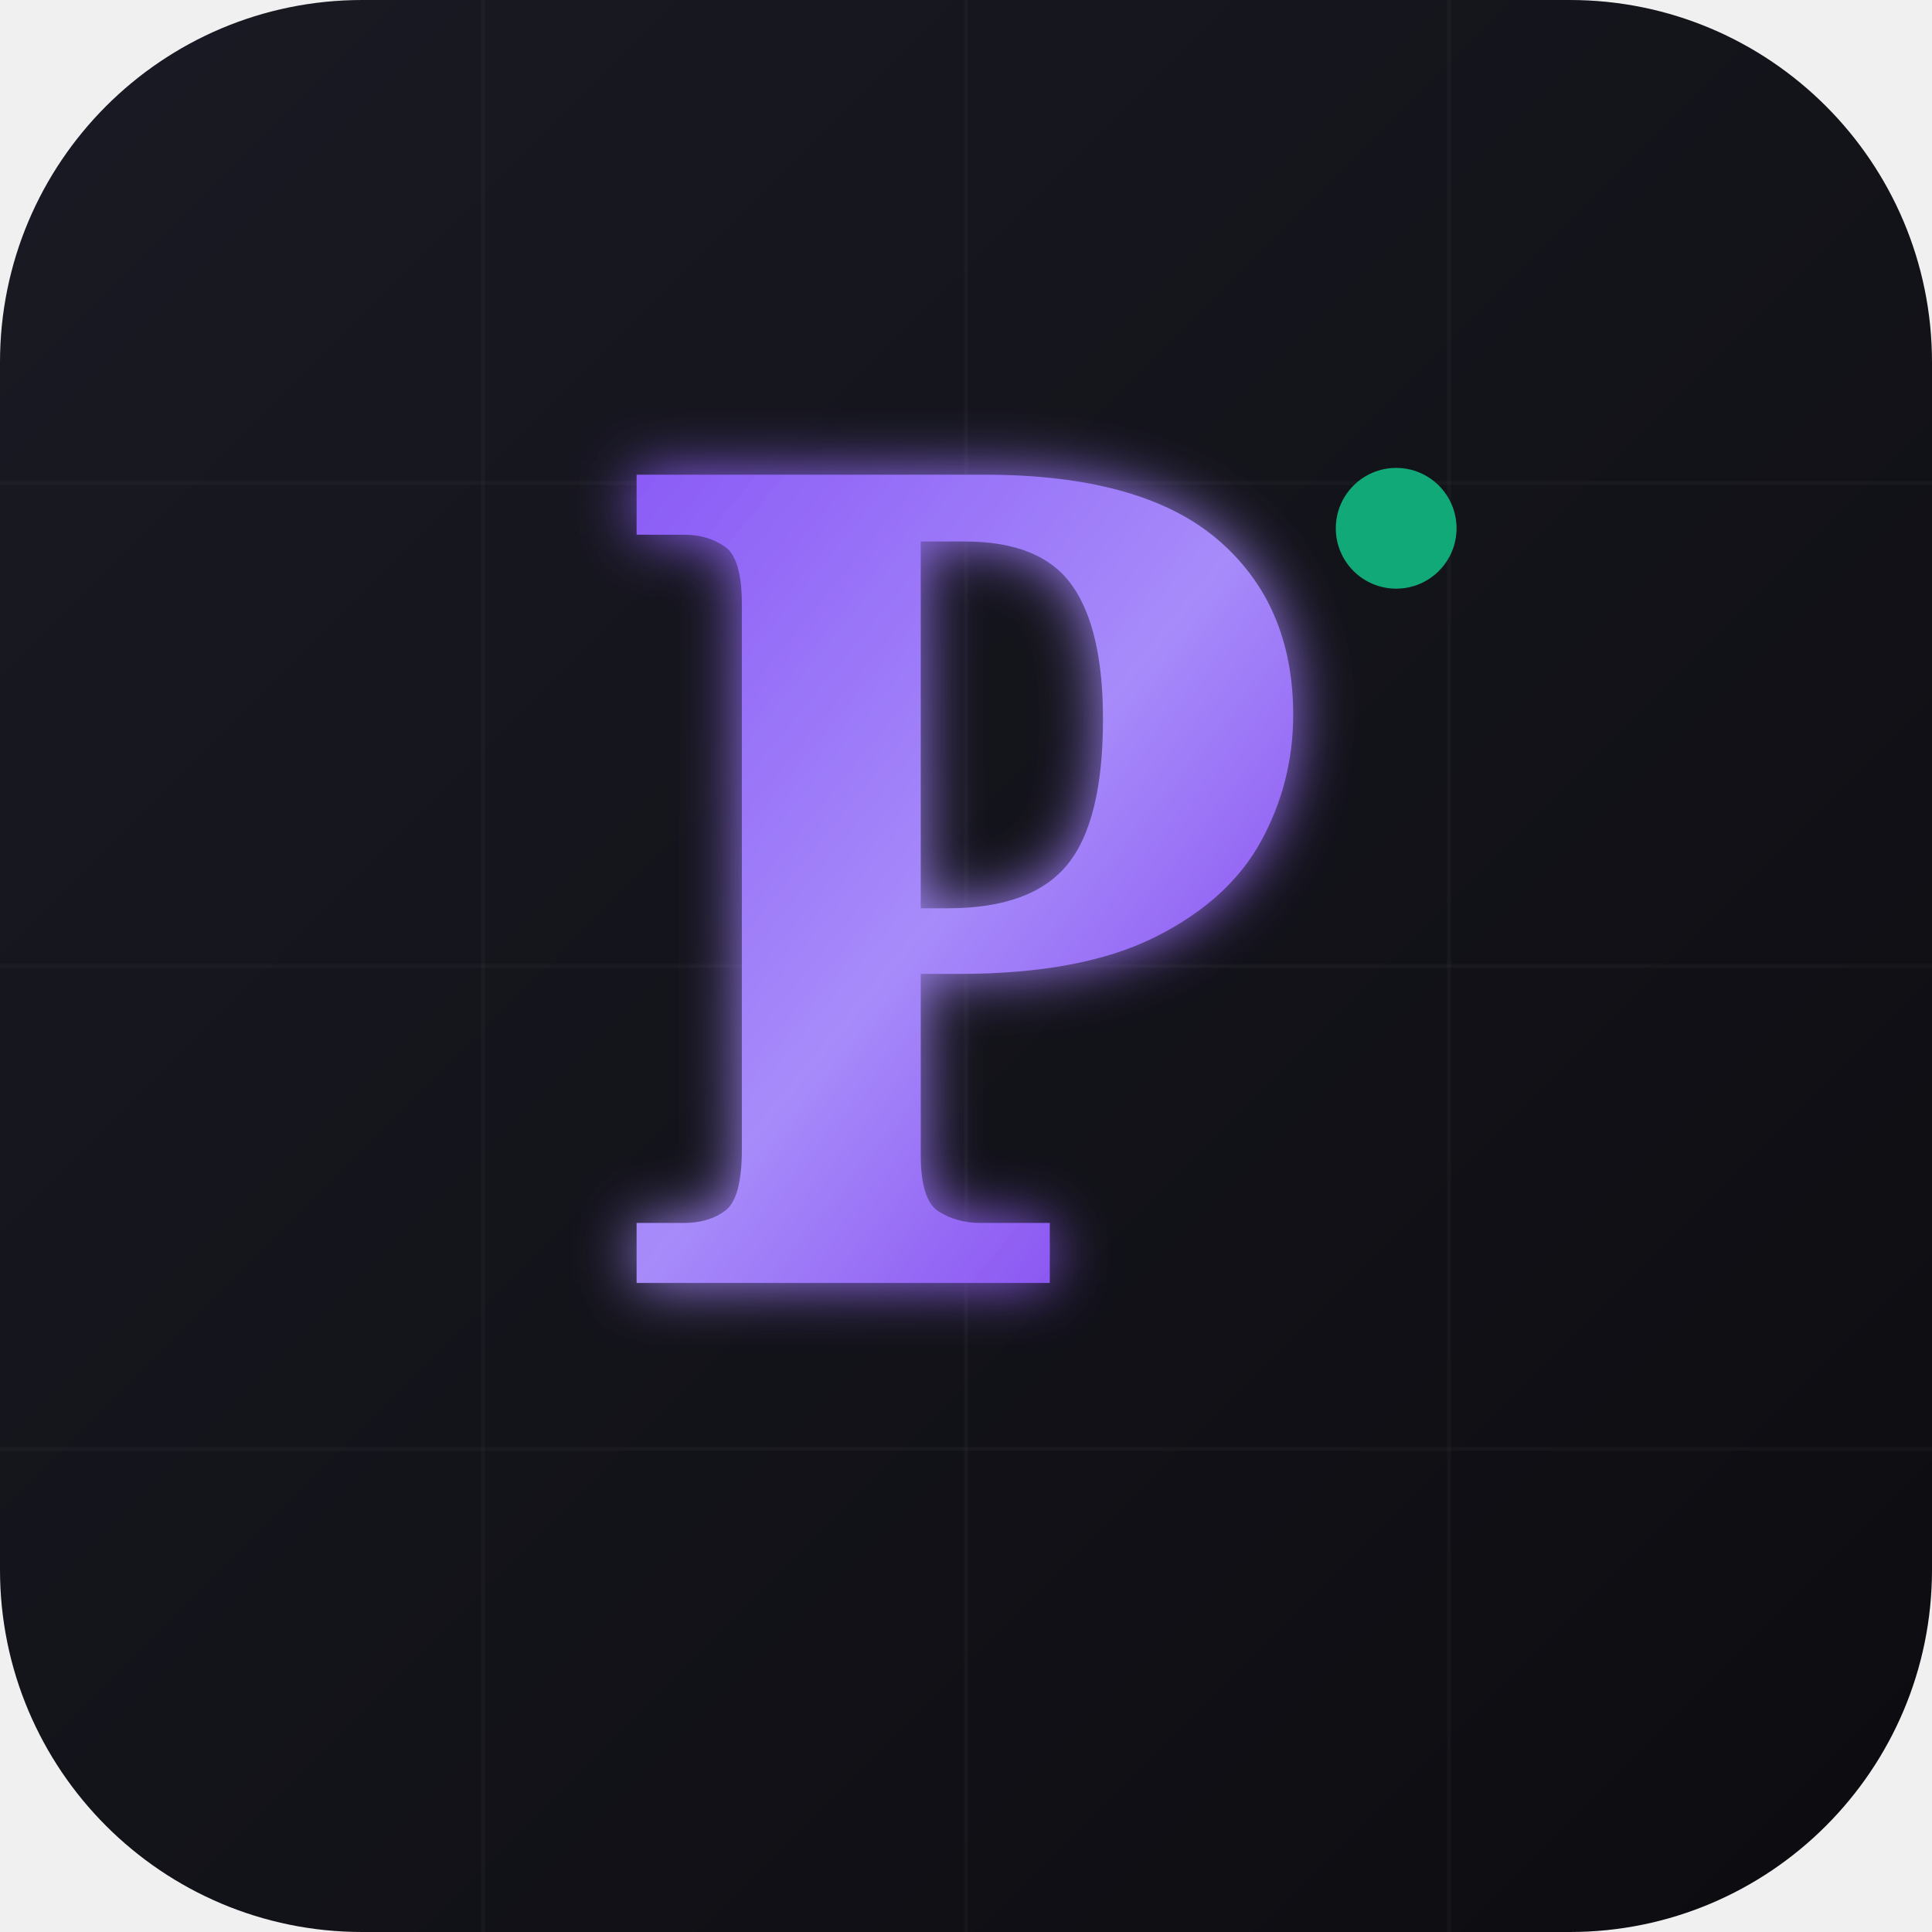
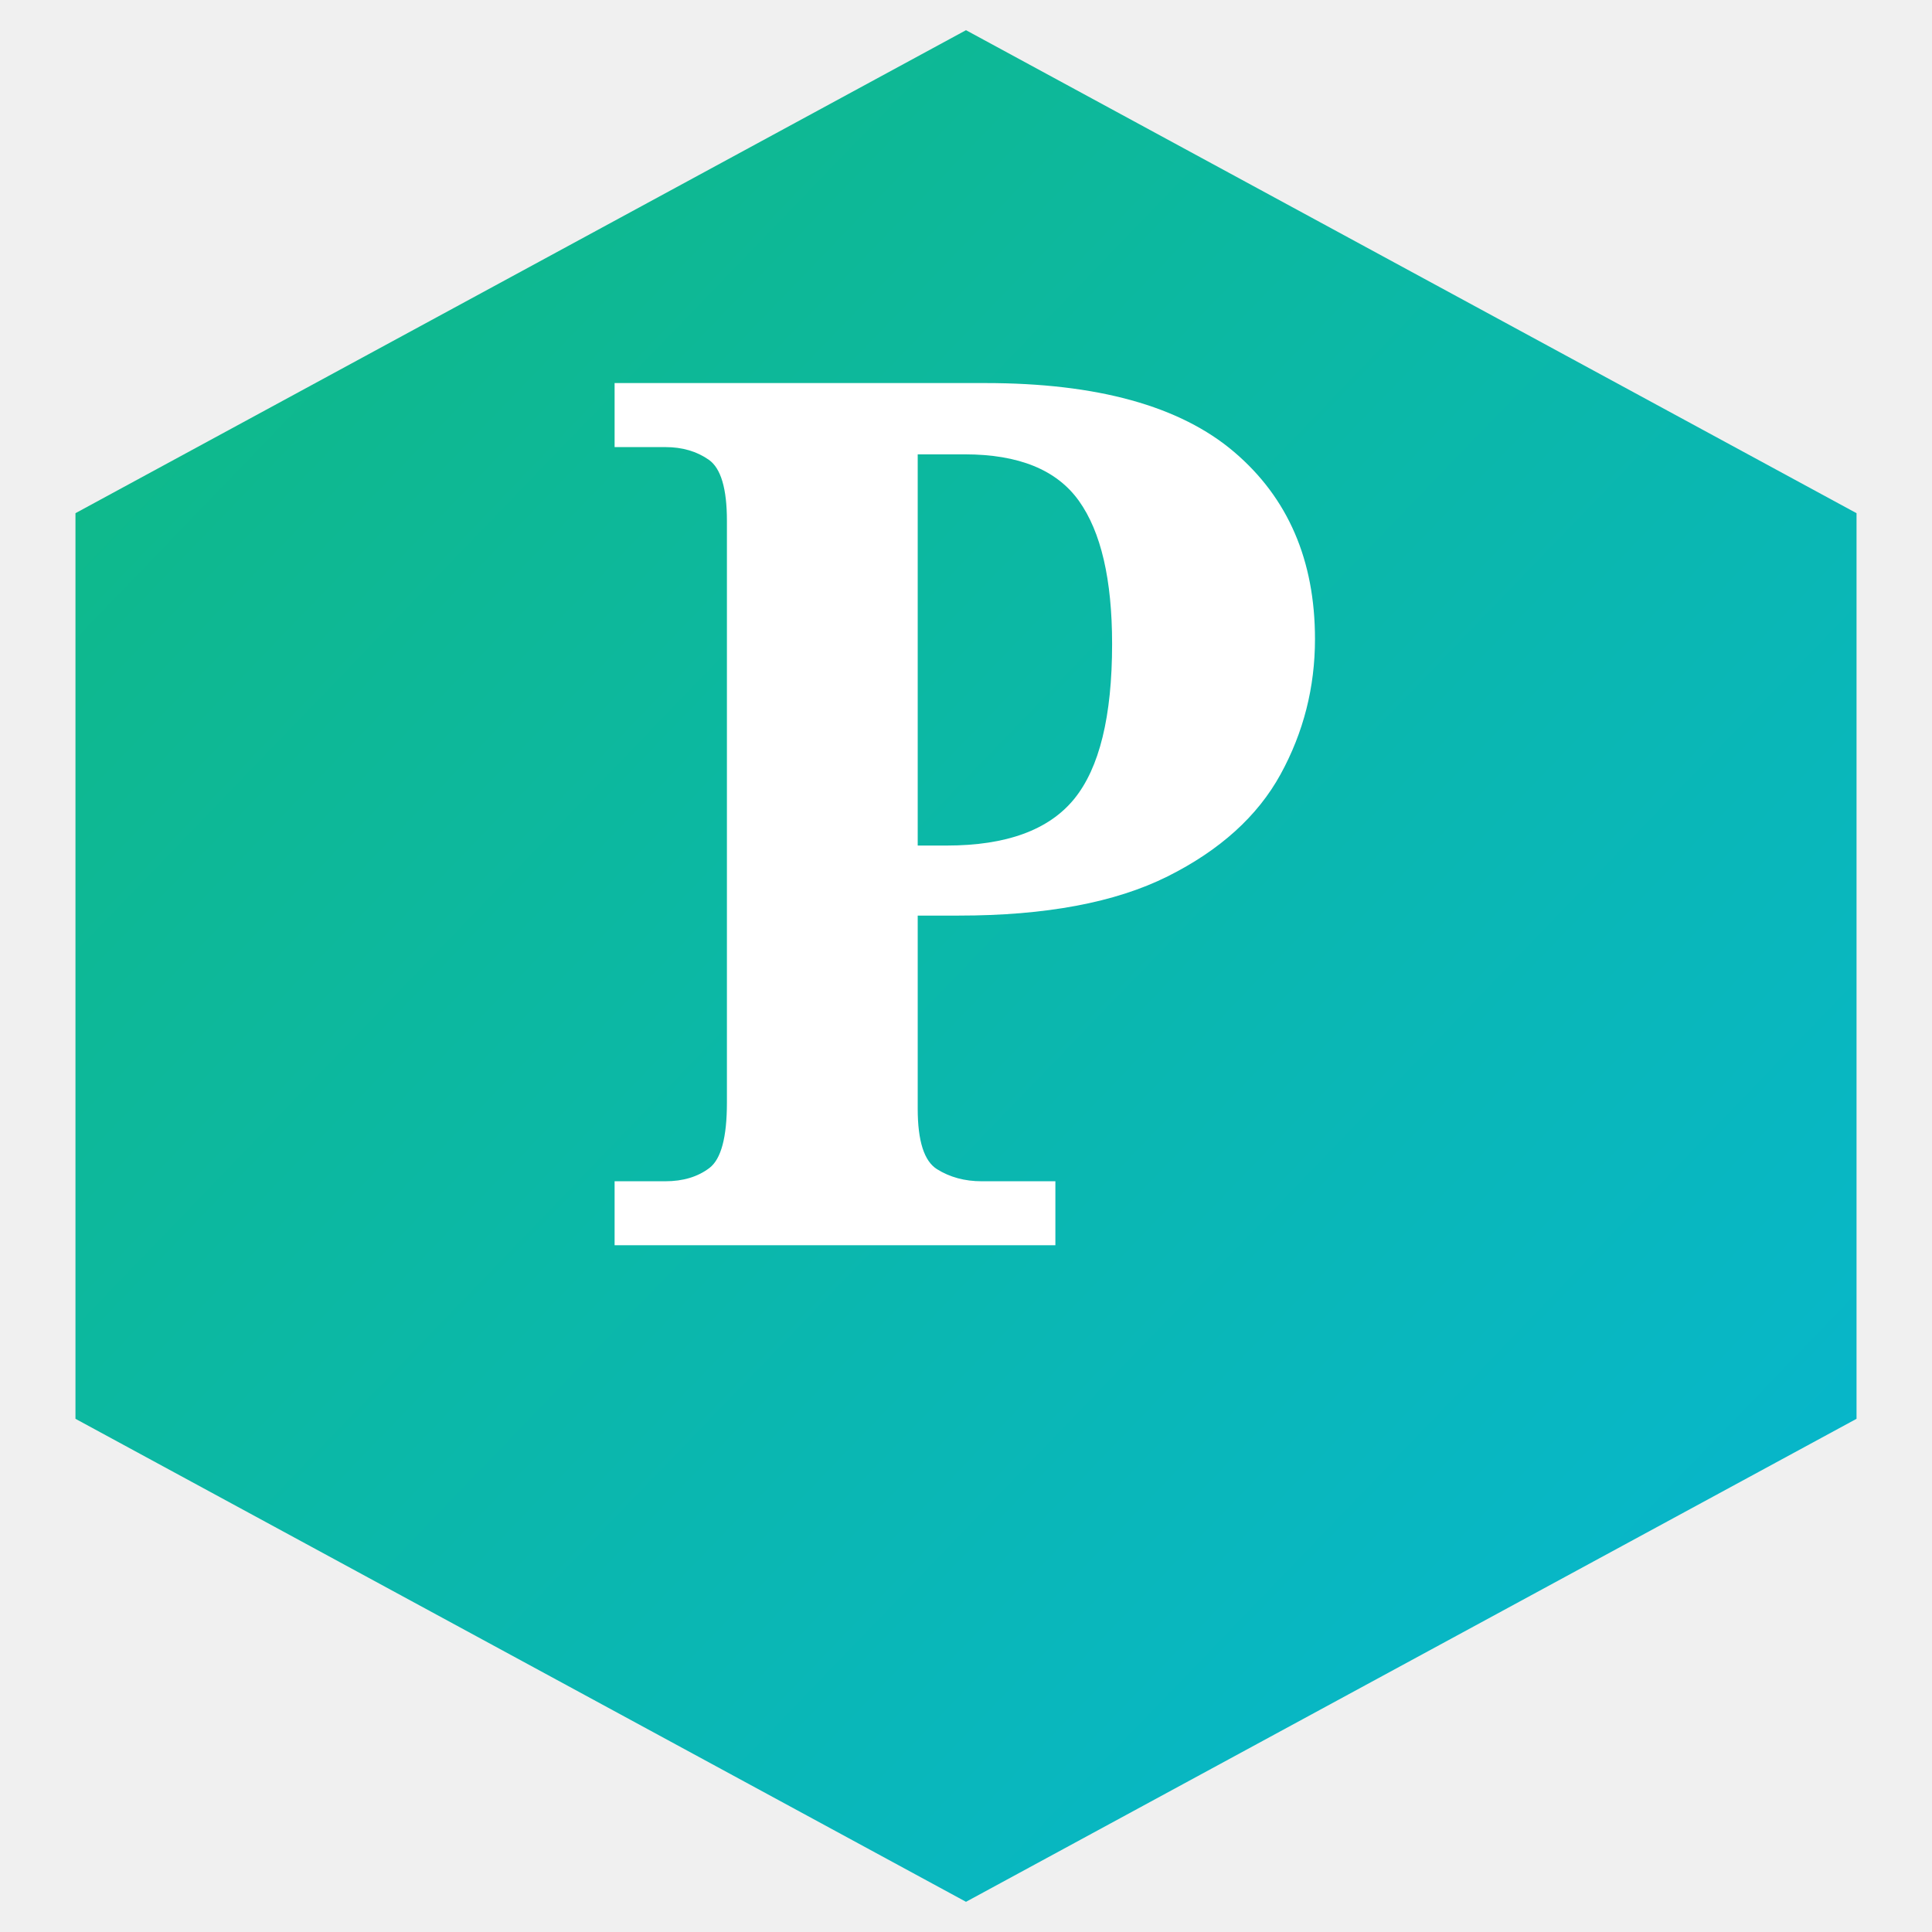
<svg xmlns="http://www.w3.org/2000/svg" viewBox="0 0 512 512">
  <defs>
-     <linearGradient id="bg" x1="0%" y1="0%" x2="100%" y2="100%">
-       <stop offset="0%" style="stop-color:#1a1a24" />
-       <stop offset="100%" style="stop-color:#0C0C10" />
+     <linearGradient id="g" x1="0%" y1="0%" x2="100%" y2="100%">
+       <stop offset="0%" style="stop-color:#10B981" />
+       <stop offset="100%" style="stop-color:#06B6D4" />
    </linearGradient>
-     <linearGradient id="accent" x1="0%" y1="0%" x2="100%" y2="100%">
-       <stop offset="0%" style="stop-color:#8B5CF6" />
-       <stop offset="50%" style="stop-color:#A78BFA" />
-       <stop offset="100%" style="stop-color:#7C3AED" />
-     </linearGradient>
-     <filter id="glow">
-       <feGaussianBlur stdDeviation="8" result="blur" />
-       <feMerge>
-         <feMergeNode in="blur" />
-         <feMergeNode in="SourceGraphic" />
-       </feMerge>
-     </filter>
  </defs>
-   <rect width="512" height="512" rx="96" fill="url(#bg)" />
-   <line x1="0" y1="128" x2="512" y2="128" stroke="rgba(255,255,255,0.03)" stroke-width="1" />
-   <line x1="0" y1="256" x2="512" y2="256" stroke="rgba(255,255,255,0.03)" stroke-width="1" />
-   <line x1="0" y1="384" x2="512" y2="384" stroke="rgba(255,255,255,0.03)" stroke-width="1" />
-   <line x1="128" y1="0" x2="128" y2="512" stroke="rgba(255,255,255,0.03)" stroke-width="1" />
-   <line x1="256" y1="0" x2="256" y2="512" stroke="rgba(255,255,255,0.03)" stroke-width="1" />
-   <line x1="384" y1="0" x2="384" y2="512" stroke="rgba(255,255,255,0.03)" stroke-width="1" />
-   <text x="256" y="340" font-size="300" text-anchor="middle" fill="url(#accent)" font-family="Georgia, serif" font-weight="900" filter="url(#glow)">P</text>
-   <circle cx="370" cy="140" r="16" fill="#10B981" opacity="0.9" />
+   <polygon points="256,8 492,136 492,376 256,504 20,376 20,136" fill="url(#g)" />
+   <text x="256" y="330" font-size="320" text-anchor="middle" fill="white" font-family="Georgia, serif" font-weight="900">P</text>
</svg>
